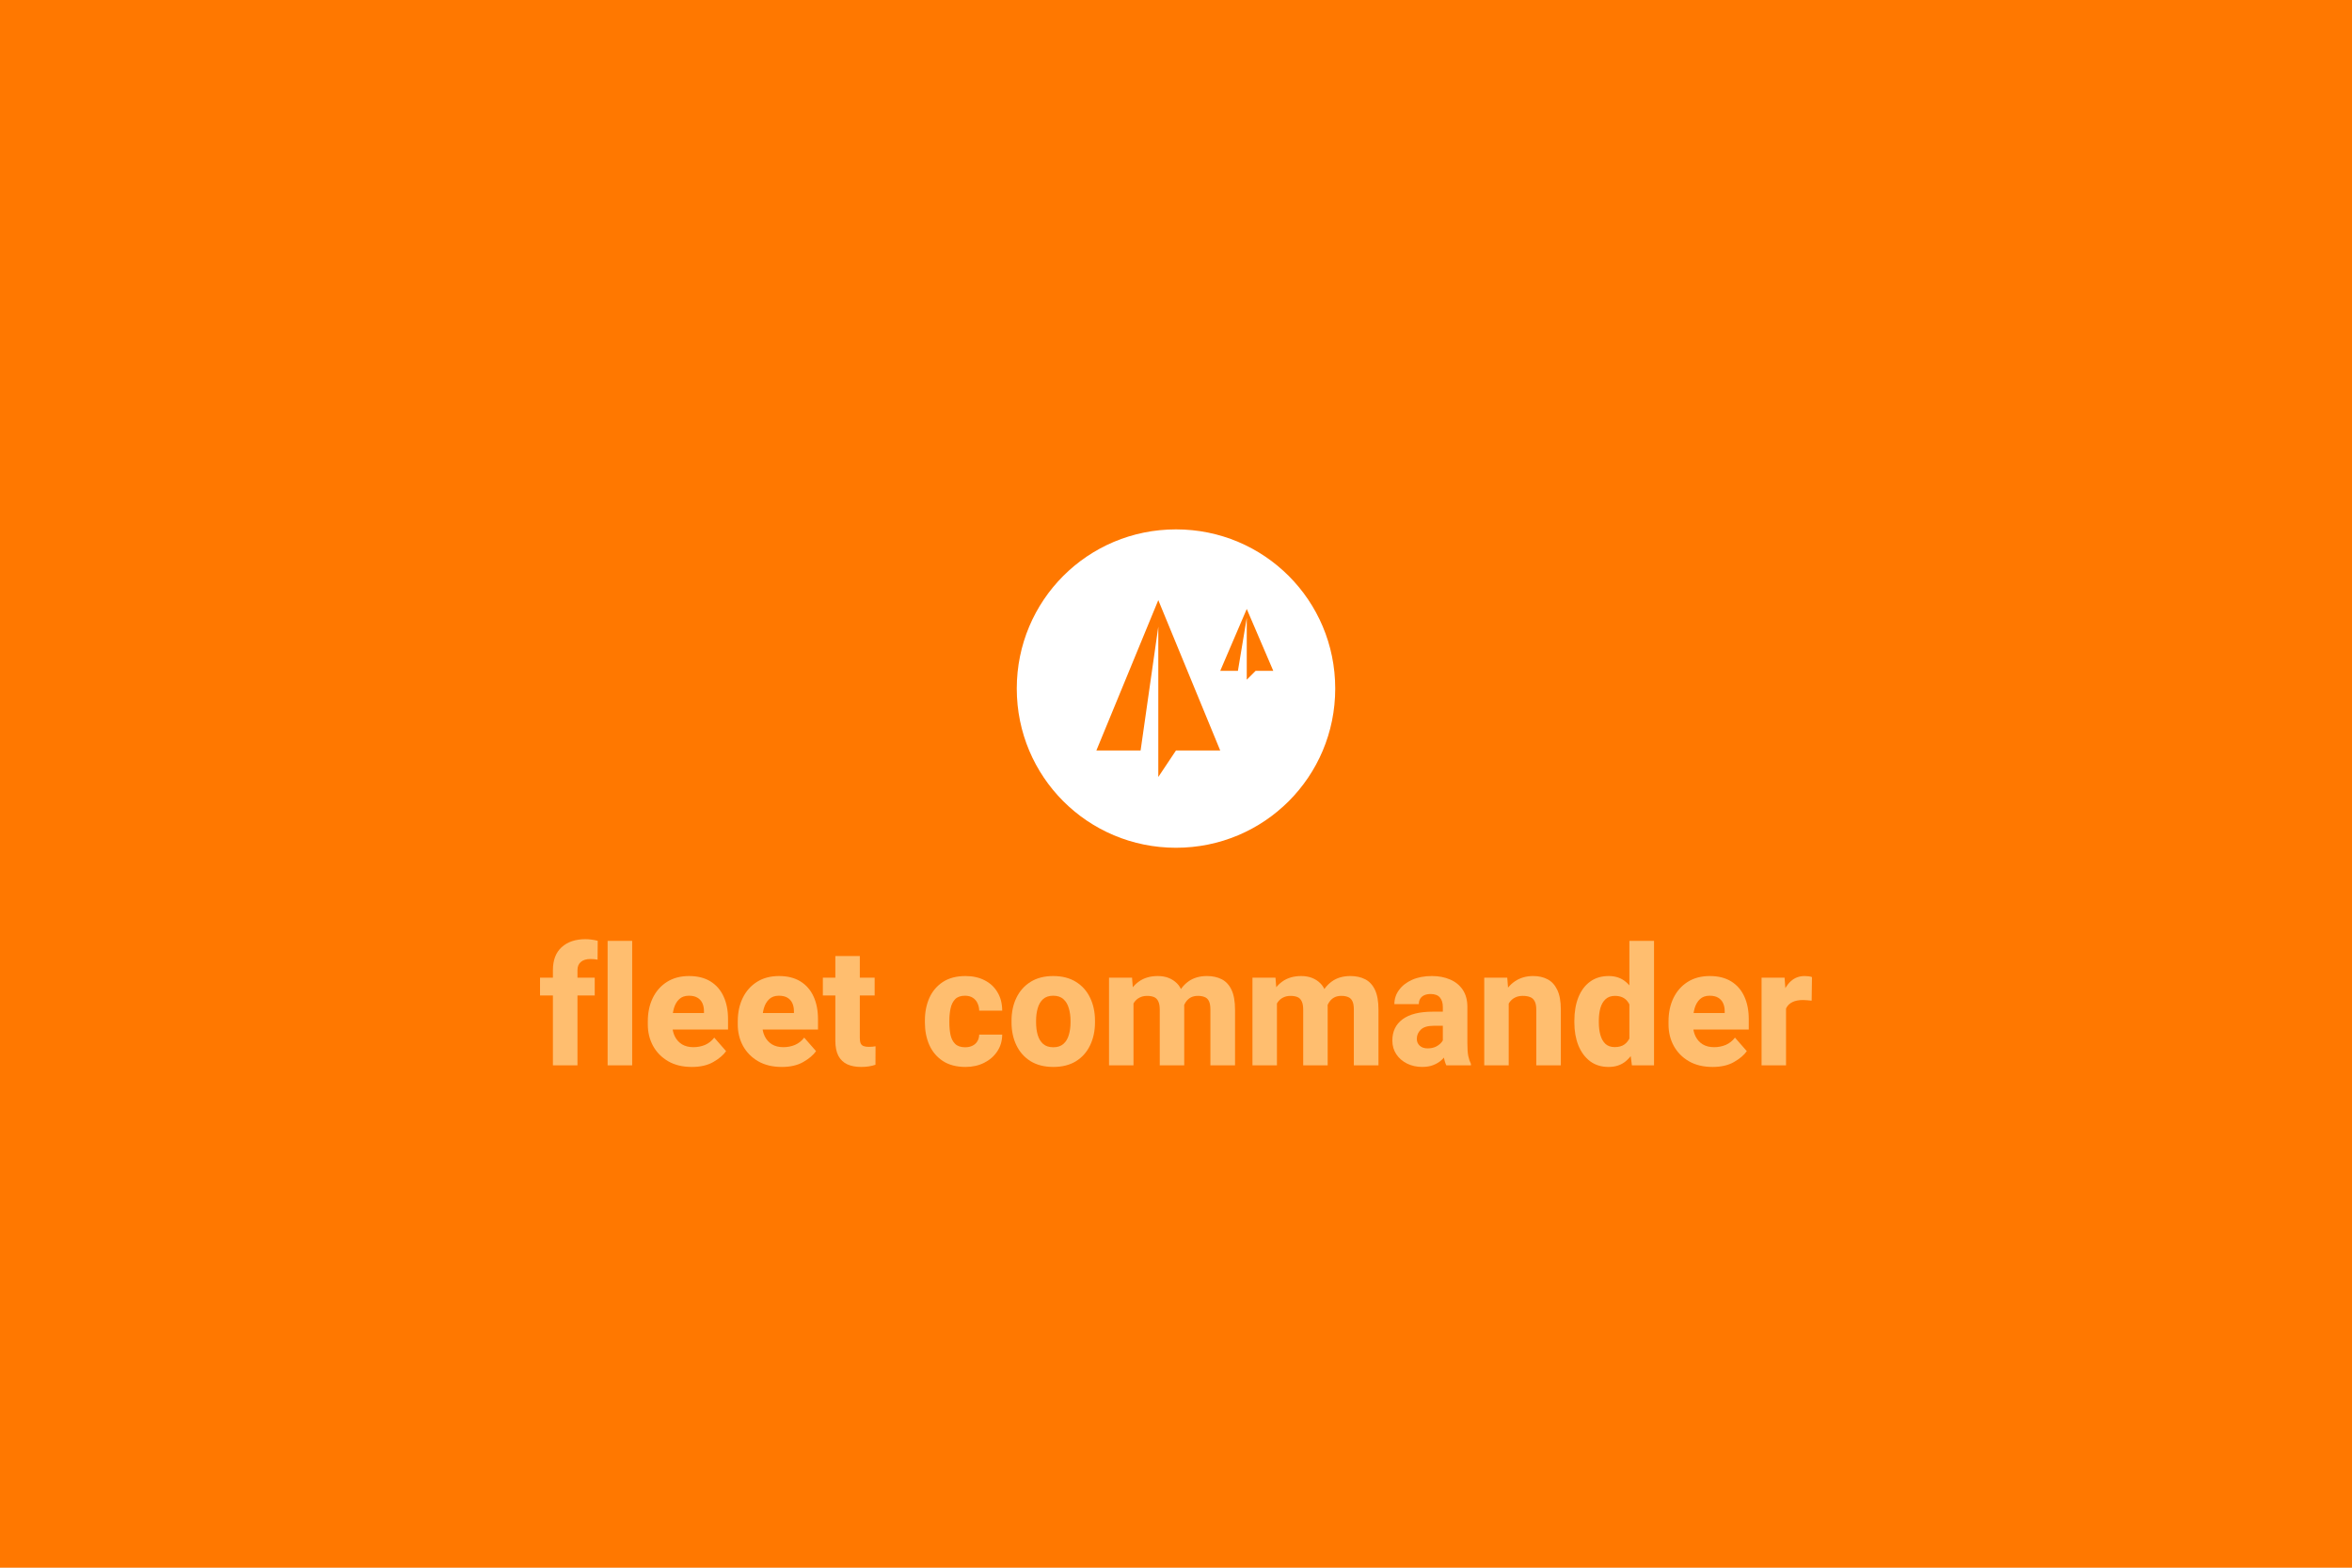
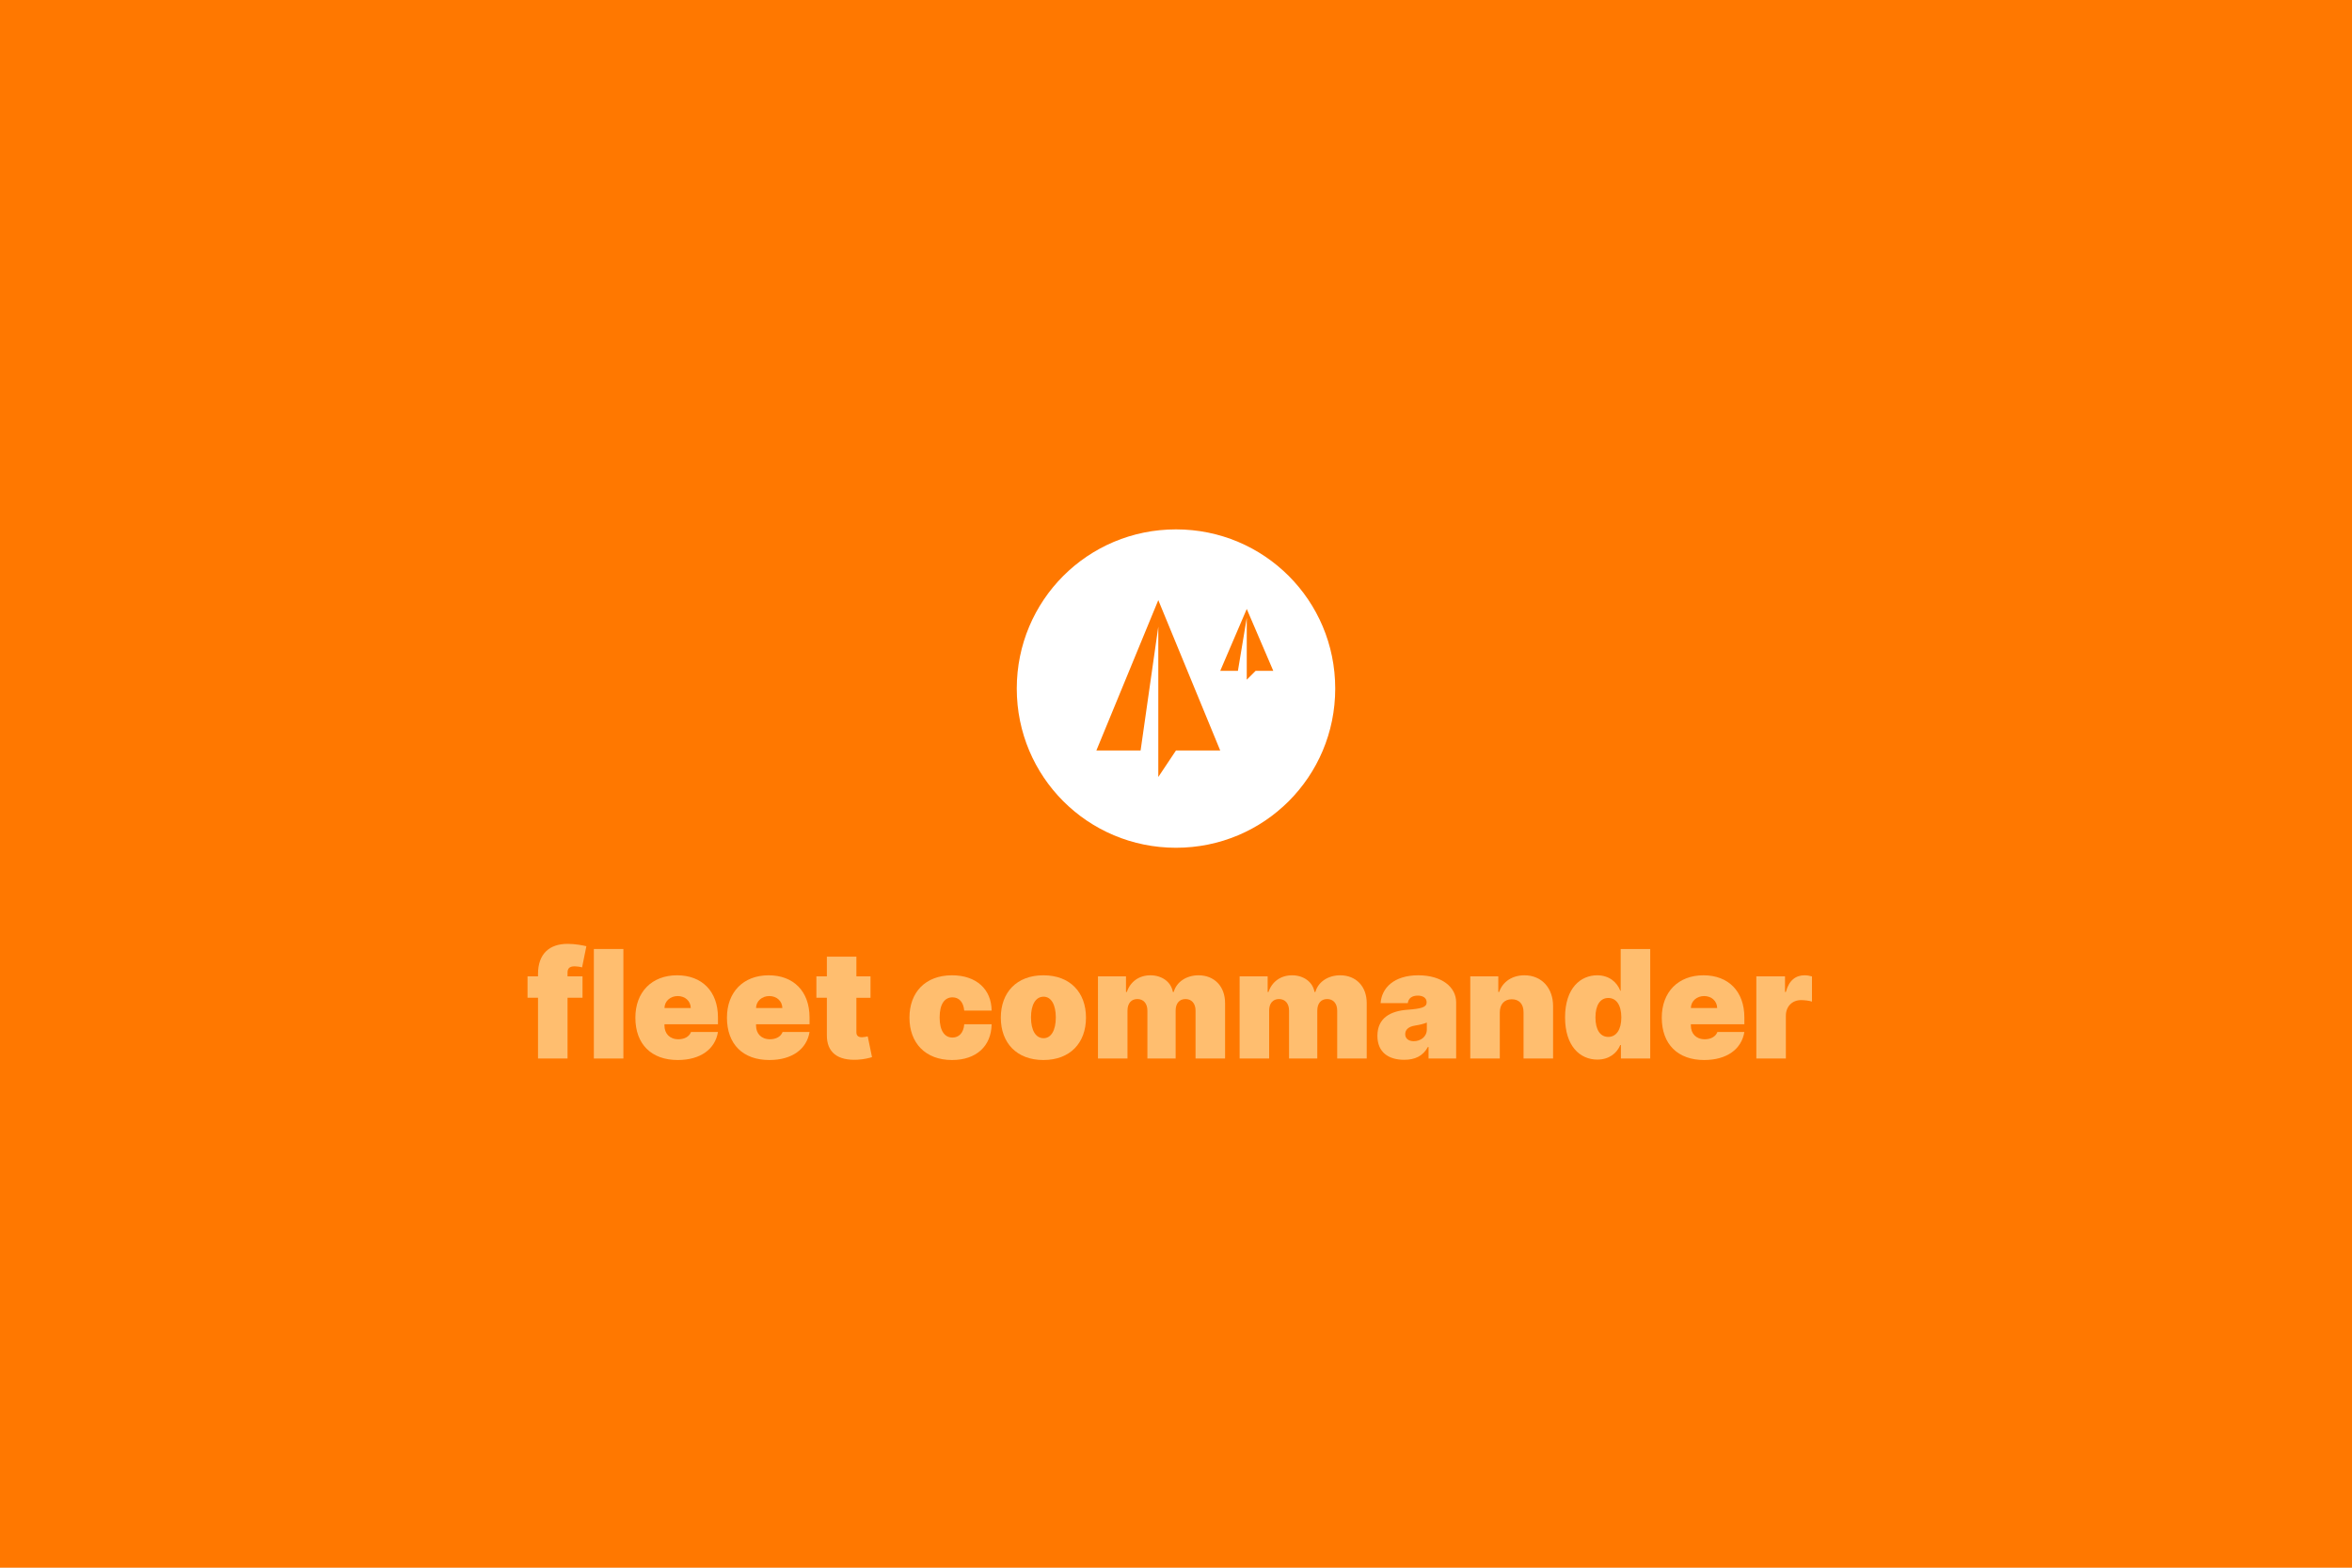
<svg xmlns="http://www.w3.org/2000/svg" id="svg10448" version="1.1" viewBox="0 0 158.75 105.833" height="400" width="600">
  <defs id="defs10442">
    <filter id="filter62647-5-1-29" style="color-interpolation-filters:sRGB" x="-0.143" y="-0.089" width="1.287" height="1.34">
      <feFlood id="feFlood62637-04-2-75" result="flood" flood-color="rgb(0,0,0)" flood-opacity="0.18" />
      <feComposite id="feComposite62639-87-2-64" result="composite1" operator="in" in2="SourceGraphic" in="flood" />
      <feGaussianBlur id="feGaussianBlur62641-1-7-63" result="blur" stdDeviation="7" in="composite1" />
      <feOffset id="feOffset62643-7-7-7" result="offset" dy="6" dx="0" />
      <feComposite id="feComposite62645-2-9-9" result="fbSourceGraphic" operator="over" in2="offset" in="SourceGraphic" />
      <feColorMatrix id="feColorMatrix62793-7-1-7" values="0 0 0 -1 0 0 0 0 -1 0 0 0 0 -1 0 0 0 0 1 0" in="fbSourceGraphic" result="fbSourceGraphicAlpha" />
      <feFlood in="fbSourceGraphic" result="flood" flood-color="rgb(0,0,0)" flood-opacity="0.349" id="feFlood62795-2-4-49" />
      <feComposite result="composite1" operator="in" in="flood" id="feComposite62797-26-04-17" in2="fbSourceGraphic" />
      <feGaussianBlur result="blur" stdDeviation="3.5" in="composite1" id="feGaussianBlur62799-1-7-0" />
      <feOffset result="offset" dy="3" dx="0" id="feOffset62801-06-8-6" />
      <feComposite result="composite2" operator="over" in="fbSourceGraphic" id="feComposite62803-1-7-0" in2="offset" />
    </filter>
  </defs>
  <g transform="translate(-459.7283,604.7206)" id="layer1">
    <rect y="-604.721" x="459.728" height="105.833" width="158.75" id="rect965" style="fill:#ff7800;fill-opacity:1;stroke:none;stroke-width:0.265;stroke-linecap:butt;stroke-linejoin:miter;font-variation-settings:normal;opacity:1;vector-effect:none;stroke-miterlimit:4;stroke-dasharray:none;stroke-dashoffset:0;stroke-opacity:1;-inkscape-stroke:none;stop-color:#000000;stop-opacity:1" />
    <text id="text977" y="-642.845" x="539.169" style="font-style:normal;font-variant:normal;font-weight:800;font-stretch:normal;font-size:5.644px;line-height:0%;font-family:Cantarell;-inkscape-font-specification:'Cantarell Ultra-Bold';text-align:center;letter-spacing:-0.106px;word-spacing:0px;text-anchor:middle;display:inline;fill:#ffffff;fill-opacity:1;stroke:none;stroke-width:0.265" xml:space="preserve">
      <tspan id="tspan973" y="-642.845" x="539.169" style="font-style:normal;font-variant:normal;font-weight:normal;font-stretch:normal;font-size:5.644px;line-height:1.25;font-family:Cantarell;-inkscape-font-specification:'Cantarell Ultra-Bold';text-align:center;text-anchor:middle;fill:#ffffff;stroke-width:0.265">Try the lastest and greatest GNOME software</tspan>
      <tspan id="tspan975" y="-635.79" x="539.116" style="font-style:normal;font-variant:normal;font-weight:normal;font-stretch:normal;font-size:5.644px;line-height:1.25;font-family:Cantarell;-inkscape-font-specification:'Cantarell Ultra-Bold';text-align:center;text-anchor:middle;fill:#ffffff;stroke-width:0.265">in a VM or on real hardware</tspan>
    </text>
    <g id="g3132" transform="translate(-0.2777995,5.417199)">
      <path id="rect2" style="font-variation-settings:normal;vector-effect:none;fill:#ffffff;fill-opacity:1;stroke-width:0.119;stroke-linecap:butt;stroke-linejoin:miter;stroke-miterlimit:4;stroke-dasharray:none;stroke-dashoffset:0;stroke-opacity:1;-inkscape-stroke:none;stop-color:#000000" d="m 539.381,-574.4 c -5.954,0 -10.747,4.793 -10.747,10.747 0,5.954 4.793,10.747 10.747,10.747 5.954,0 10.747,-4.793 10.747,-10.747 0,-5.954 -4.793,-10.747 -10.747,-10.747 z m -1.195,4.776 4.179,10.15 h -2.985 l -1.194,1.791 v -10.15 l -1.194,8.359 h -2.985 z m 5.971,0.597 1.791,4.179 h -1.194 l -0.597,0.597 v -4.179 l -0.597,3.582 h -1.194 z" />
-       <g aria-label="fleet commander" id="text3097" style="font-weight:bold;font-size:23.363px;line-height:1.25;font-family:Heebo;-inkscape-font-specification:'Heebo, Bold';letter-spacing:0px;word-spacing:0px;fill:#ffbe6f;stroke-width:0.283" transform="matrix(0.47949,0,0,0.47949,476.8486,-548.8911)">
-         <path d="M 42.705,22.258 V 8.865 q 0,-2.122 1.232,-3.24 1.243,-1.129 3.354,-1.129 0.468,0 0.89,0.068 0.433,0.057 0.833,0.16 l -0.023,2.658 Q 48.774,7.336 48.523,7.313 48.284,7.29 47.987,7.29 q -0.867,0 -1.346,0.411 -0.479,0.399 -0.479,1.164 V 22.258 Z m 5.886,-9.834 H 40.891 V 9.914 h 7.7 z" id="path13" style="fill:#ffbe6f" />
-         <path d="M 53.862,22.258 H 50.406 V 4.735 h 3.457 z" id="path15" style="fill:#ffbe6f" />
-         <path d="m 62.258,22.486 q -1.951,0 -3.343,-0.81 -1.38,-0.81 -2.122,-2.167 -0.73,-1.358 -0.73,-3 V 16.063 q 0,-1.848 0.696,-3.285 0.707,-1.449 2.008,-2.27 1.3,-0.821 3.103,-0.821 1.791,0 3.012,0.753 1.221,0.753 1.848,2.122 0.627,1.358 0.627,3.194 v 1.46 h -9.845 v -2.316 h 6.457 V 14.626 q 0,-0.639 -0.228,-1.129 -0.228,-0.491 -0.696,-0.764 -0.456,-0.274 -1.198,-0.274 -0.844,0 -1.358,0.479 -0.513,0.479 -0.753,1.289 -0.228,0.81 -0.228,1.837 v 0.445 q 0,0.947 0.354,1.666 0.354,0.719 1.015,1.129 0.662,0.399 1.597,0.399 0.878,0 1.643,-0.319 0.764,-0.331 1.3,-1.027 l 1.666,1.905 q -0.582,0.833 -1.802,1.529 -1.209,0.696 -3.023,0.696 z" id="path17" style="fill:#ffbe6f" />
-         <path d="m 74.921,22.486 q -1.951,0 -3.343,-0.81 -1.38,-0.81 -2.122,-2.167 -0.73,-1.358 -0.73,-3 V 16.063 q 0,-1.848 0.696,-3.285 0.707,-1.449 2.008,-2.27 1.3,-0.821 3.103,-0.821 1.791,0 3.012,0.753 1.221,0.753 1.848,2.122 0.627,1.358 0.627,3.194 v 1.46 H 70.175 V 14.899 H 76.632 V 14.626 q 0,-0.639 -0.228,-1.129 -0.228,-0.491 -0.696,-0.764 -0.456,-0.274 -1.198,-0.274 -0.844,0 -1.358,0.479 -0.513,0.479 -0.753,1.289 -0.228,0.81 -0.228,1.837 v 0.445 q 0,0.947 0.354,1.666 0.354,0.719 1.015,1.129 0.662,0.399 1.597,0.399 0.878,0 1.643,-0.319 0.764,-0.331 1.3,-1.027 l 1.666,1.905 q -0.582,0.833 -1.802,1.529 -1.209,0.696 -3.023,0.696 z" id="path19" style="fill:#ffbe6f" />
-         <path d="M 87.995,12.424 H 80.705 V 9.914 h 7.29 z M 85.907,6.868 V 18.402 q 0,0.502 0.125,0.776 0.137,0.274 0.422,0.376 0.285,0.103 0.707,0.103 0.308,0 0.548,-0.023 0.24,-0.023 0.411,-0.057 l -0.011,2.601 q -0.422,0.148 -0.924,0.228 -0.491,0.08 -1.107,0.08 -1.107,0 -1.928,-0.365 -0.81,-0.376 -1.255,-1.186 -0.433,-0.821 -0.433,-2.145 V 6.868 Z" id="path21" style="fill:#ffbe6f" />
-         <path d="m 100.737,19.714 q 0.582,0 1.027,-0.217 0.445,-0.217 0.684,-0.616 0.251,-0.399 0.262,-0.947 h 3.24 q -0.011,1.335 -0.696,2.361 -0.684,1.027 -1.848,1.609 -1.164,0.582 -2.612,0.582 -1.917,0 -3.194,-0.833 -1.266,-0.833 -1.905,-2.247 -0.627,-1.415 -0.627,-3.16 v -0.308 q 0,-1.757 0.627,-3.171 0.639,-1.415 1.905,-2.247 1.278,-0.833 3.183,-0.833 1.529,0 2.681,0.593 1.164,0.582 1.814,1.677 0.662,1.084 0.673,2.601 h -3.24 q -0.011,-0.582 -0.24,-1.05 -0.217,-0.479 -0.662,-0.764 -0.445,-0.285 -1.095,-0.285 -0.913,0 -1.392,0.491 -0.468,0.491 -0.639,1.289 -0.171,0.787 -0.171,1.7 v 0.308 q 0,0.924 0.16,1.723 0.171,0.787 0.65,1.266 0.491,0.479 1.415,0.479 z" id="path23" style="fill:#ffbe6f" />
-         <path d="m 107.262,15.972 q 0,-1.802 0.684,-3.217 0.684,-1.426 1.996,-2.247 1.312,-0.821 3.183,-0.821 1.894,0 3.206,0.821 1.323,0.821 1.996,2.247 0.684,1.415 0.684,3.217 v 0.24 q 0,1.791 -0.684,3.217 -0.673,1.426 -1.985,2.247 -1.312,0.81 -3.194,0.81 -1.882,0 -3.206,-0.81 -1.312,-0.821 -1.996,-2.247 -0.684,-1.426 -0.684,-3.217 z m 3.457,0.24 q 0,0.97 0.228,1.768 0.24,0.799 0.764,1.266 0.536,0.468 1.437,0.468 0.89,0 1.415,-0.468 0.536,-0.468 0.764,-1.266 0.24,-0.799 0.24,-1.768 v -0.24 q 0,-0.947 -0.24,-1.745 -0.228,-0.81 -0.764,-1.289 -0.525,-0.479 -1.437,-0.479 -0.89,0 -1.426,0.479 -0.525,0.479 -0.753,1.289 -0.228,0.799 -0.228,1.745 z" id="path25" style="fill:#ffbe6f" />
-         <path d="m 124.431,22.258 h -3.445 V 9.914 h 3.24 l 0.205,2.578 z m -1.426,-6.537 q 0,-1.757 0.548,-3.114 0.548,-1.358 1.62,-2.133 1.084,-0.787 2.681,-0.787 1.643,0 2.681,1.015 1.038,1.004 1.038,3.32 v 8.236 h -3.445 v -7.814 q 0,-0.787 -0.217,-1.209 -0.205,-0.433 -0.605,-0.593 -0.399,-0.16 -0.958,-0.16 -0.605,0 -1.061,0.24 -0.456,0.228 -0.753,0.662 -0.297,0.433 -0.445,1.027 -0.137,0.582 -0.137,1.266 z m 7.027,-0.137 q -0.011,-1.677 0.513,-3.012 0.536,-1.335 1.597,-2.11 1.061,-0.776 2.635,-0.776 1.186,0 2.076,0.456 0.89,0.456 1.38,1.494 0.491,1.038 0.491,2.784 v 7.837 h -3.468 v -7.849 q 0,-0.799 -0.217,-1.209 -0.205,-0.411 -0.605,-0.559 -0.388,-0.16 -0.935,-0.16 -0.57,0 -0.992,0.217 -0.411,0.217 -0.696,0.627 -0.274,0.399 -0.422,0.947 -0.137,0.536 -0.137,1.175 z" id="path27" style="fill:#ffbe6f" />
-         <path d="m 144.623,22.258 h -3.445 V 9.914 h 3.24 l 0.205,2.578 z m -1.426,-6.537 q 0,-1.757 0.548,-3.114 0.548,-1.358 1.62,-2.133 1.084,-0.787 2.681,-0.787 1.643,0 2.681,1.015 1.038,1.004 1.038,3.32 v 8.236 h -3.445 v -7.814 q 0,-0.787 -0.217,-1.209 -0.205,-0.433 -0.605,-0.593 -0.399,-0.16 -0.958,-0.16 -0.605,0 -1.061,0.24 -0.456,0.228 -0.753,0.662 -0.297,0.433 -0.445,1.027 -0.137,0.582 -0.137,1.266 z m 7.027,-0.137 q -0.011,-1.677 0.513,-3.012 0.536,-1.335 1.597,-2.11 1.061,-0.776 2.635,-0.776 1.186,0 2.076,0.456 0.89,0.456 1.38,1.494 0.491,1.038 0.491,2.784 v 7.837 h -3.468 v -7.849 q 0,-0.799 -0.217,-1.209 -0.205,-0.411 -0.605,-0.559 -0.388,-0.16 -0.935,-0.16 -0.57,0 -0.992,0.217 -0.411,0.217 -0.696,0.627 -0.274,0.399 -0.422,0.947 -0.137,0.536 -0.137,1.175 z" id="path29" style="fill:#ffbe6f" />
-         <path d="m 167.975,14.032 q 0,-0.833 -0.411,-1.323 -0.411,-0.491 -1.312,-0.491 -0.513,0 -0.89,0.171 -0.376,0.171 -0.57,0.491 -0.194,0.308 -0.194,0.764 h -3.445 q 0,-1.095 0.65,-1.985 0.65,-0.901 1.837,-1.437 1.186,-0.536 2.795,-0.536 1.437,0 2.567,0.491 1.129,0.479 1.78,1.449 0.65,0.97 0.65,2.43 v 5.156 q 0,1.095 0.125,1.734 0.137,0.639 0.376,1.118 v 0.194 h -3.468 q -0.251,-0.525 -0.376,-1.312 -0.114,-0.787 -0.114,-1.597 z m 0.468,2.658 h -1.757 q -1.255,0 -1.814,0.548 -0.559,0.536 -0.559,1.3 0,0.582 0.411,0.958 0.411,0.376 1.107,0.376 0.719,0 1.232,-0.274 0.525,-0.285 0.799,-0.673 0.285,-0.399 0.274,-0.73 l 0.89,1.483 q -0.183,0.456 -0.491,0.947 -0.297,0.491 -0.764,0.913 -0.468,0.422 -1.141,0.684 -0.662,0.262 -1.563,0.262 -1.164,0 -2.122,-0.468 -0.958,-0.479 -1.517,-1.312 -0.559,-0.844 -0.559,-1.928 0,-1.939 1.437,-3 1.437,-1.072 4.278,-1.072 h 1.837 z" id="path31" style="fill:#ffbe6f" />
-         <path d="m 177.25,22.258 h -3.445 V 9.914 h 3.24 l 0.205,2.635 z m -1.415,-6.537 q 0,-1.871 0.605,-3.217 0.605,-1.358 1.7,-2.088 1.095,-0.73 2.544,-0.73 1.164,0 2.031,0.456 0.878,0.456 1.369,1.494 0.502,1.027 0.502,2.795 v 7.826 h -3.457 v -7.849 q 0,-0.764 -0.228,-1.175 -0.217,-0.422 -0.639,-0.582 -0.422,-0.171 -1.038,-0.171 -0.627,0 -1.095,0.24 -0.456,0.228 -0.764,0.662 -0.297,0.433 -0.445,1.027 -0.148,0.582 -0.148,1.266 z" id="path33" style="fill:#ffbe6f" />
-         <path d="m 194.236,4.735 h 3.468 v 17.522 h -3.114 l -0.354,-2.749 z m -7.746,11.26 q 0,-1.882 0.559,-3.297 0.57,-1.426 1.643,-2.213 1.084,-0.799 2.635,-0.799 1.449,0 2.418,0.833 0.981,0.821 1.54,2.259 0.57,1.426 0.787,3.24 v 0.285 q -0.217,1.723 -0.787,3.126 -0.559,1.403 -1.54,2.236 -0.97,0.821 -2.441,0.821 -1.529,0 -2.612,-0.81 -1.072,-0.821 -1.643,-2.236 -0.559,-1.415 -0.559,-3.206 z m 3.445,0.24 q 0,0.958 0.217,1.745 0.217,0.787 0.707,1.255 0.491,0.456 1.323,0.456 0.821,0 1.346,-0.365 0.525,-0.376 0.799,-1.038 0.274,-0.662 0.319,-1.529 v -1.186 q -0.023,-0.742 -0.194,-1.312 -0.16,-0.582 -0.456,-0.97 -0.285,-0.399 -0.742,-0.605 -0.445,-0.205 -1.05,-0.205 -0.821,0 -1.323,0.468 -0.502,0.456 -0.73,1.255 -0.217,0.787 -0.217,1.791 z" id="path35" style="fill:#ffbe6f" />
-         <path d="m 205.94,22.486 q -1.951,0 -3.343,-0.81 -1.38,-0.81 -2.122,-2.167 -0.73,-1.358 -0.73,-3 V 16.063 q 0,-1.848 0.696,-3.285 0.707,-1.449 2.008,-2.27 1.3,-0.821 3.103,-0.821 1.791,0 3.012,0.753 1.221,0.753 1.848,2.122 0.627,1.358 0.627,3.194 v 1.46 h -9.845 v -2.316 h 6.457 V 14.626 q 0,-0.639 -0.228,-1.129 -0.228,-0.491 -0.696,-0.764 -0.456,-0.274 -1.198,-0.274 -0.844,0 -1.358,0.479 -0.513,0.479 -0.753,1.289 -0.228,0.81 -0.228,1.837 v 0.445 q 0,0.947 0.354,1.666 0.354,0.719 1.015,1.129 0.662,0.399 1.597,0.399 0.878,0 1.643,-0.319 0.764,-0.331 1.3,-1.027 l 1.666,1.905 q -0.582,0.833 -1.802,1.529 -1.209,0.696 -3.023,0.696 z" id="path37" style="fill:#ffbe6f" />
-         <path d="m 216.287,22.258 h -3.445 V 9.914 h 3.24 l 0.205,2.841 z m 3.605,-9.103 q -0.251,-0.034 -0.593,-0.057 -0.342,-0.034 -0.616,-0.034 -0.901,0 -1.483,0.285 -0.582,0.274 -0.867,0.821 -0.285,0.548 -0.308,1.358 l -0.673,-0.297 q 0,-1.609 0.411,-2.863 0.411,-1.255 1.209,-1.962 0.799,-0.719 1.939,-0.719 0.262,0 0.548,0.034 0.297,0.034 0.479,0.114 z" id="path39" style="fill:#ffbe6f" />
+       <g aria-label="fleet commander" id="text106" style="font-weight:bold;font-size:23.363px;line-height:1.25;font-family:Heebo;-inkscape-font-specification:'Heebo, Bold';letter-spacing:0px;word-spacing:0px;fill:#ffbe6f;stroke-width:0.312;font-variation-settings:normal;opacity:1;vector-effect:none;fill-opacity:1;stroke-linecap:butt;stroke-linejoin:miter;stroke-miterlimit:4;stroke-dasharray:none;stroke-dashoffset:0;stroke-opacity:1;-inkscape-stroke:none;stop-color:#000000;stop-opacity:1" transform="matrix(0.4351742,0,0,0.4351742,477.8305,-548.4596)">
+         <path d="M 49.389,9.733 H 47.066 V 9.169 c 0,-0.597 0.232,-0.996 1.095,-0.996 0.332,0 0.83,0.066 1.162,0.166 l 0.664,-3.285 c -0.531,-0.133 -1.759,-0.365 -2.92,-0.365 -2.788,0 -4.58,1.527 -4.58,4.679 v 0.365 h -1.626 v 3.319 h 1.626 v 9.425 h 4.58 v -9.425 h 2.323 z" style="font-weight:900;font-family:Inter;-inkscape-font-specification:'Inter, Heavy';font-variation-settings:normal;vector-effect:none;fill:#ffbe6f;fill-opacity:1;stroke-width:0.312;stroke-linecap:butt;stroke-linejoin:miter;stroke-miterlimit:4;stroke-dasharray:none;stroke-dashoffset:0;stroke-opacity:1;-inkscape-stroke:none;stop-color:#000000;stop-opacity:1" id="path5815" />
+         <path d="M 55.728,5.485 H 51.148 V 22.476 h 4.58 z" style="font-weight:900;font-family:Inter;-inkscape-font-specification:'Inter, Heavy';font-variation-settings:normal;vector-effect:none;fill:#ffbe6f;fill-opacity:1;stroke-width:0.312;stroke-linecap:butt;stroke-linejoin:miter;stroke-miterlimit:4;stroke-dasharray:none;stroke-dashoffset:0;stroke-opacity:1;-inkscape-stroke:none;stop-color:#000000;stop-opacity:1" id="path5817" />
+         <path d="m 64.157,22.709 c 3.534,0 5.808,-1.693 6.239,-4.347 h -4.181 c -0.265,0.722 -1.02,1.128 -1.958,1.128 -1.361,0 -2.157,-0.896 -2.157,-2.124 v -0.199 h 8.297 v -1.062 c 0,-4.057 -2.489,-6.538 -6.339,-6.538 -3.949,0 -6.471,2.622 -6.471,6.571 0,4.123 2.489,6.571 6.571,6.571 z m -2.058,-8.064 c 0.025,-1.103 0.938,-1.858 2.058,-1.858 1.137,0 1.999,0.763 2.024,1.858 z" style="font-weight:900;font-family:Inter;-inkscape-font-specification:'Inter, Heavy';font-variation-settings:normal;vector-effect:none;fill:#ffbe6f;fill-opacity:1;stroke-width:0.312;stroke-linecap:butt;stroke-linejoin:miter;stroke-miterlimit:4;stroke-dasharray:none;stroke-dashoffset:0;stroke-opacity:1;-inkscape-stroke:none;stop-color:#000000;stop-opacity:1" id="path5819" />
+         <path d="m 78.361,22.709 c 3.534,0 5.808,-1.693 6.239,-4.347 h -4.181 c -0.265,0.722 -1.02,1.128 -1.958,1.128 -1.361,0 -2.157,-0.896 -2.157,-2.124 v -0.199 h 8.297 v -1.062 c 0,-4.057 -2.489,-6.538 -6.339,-6.538 -3.949,0 -6.471,2.622 -6.471,6.571 0,4.123 2.489,6.571 6.571,6.571 z m -2.058,-8.064 c 0.025,-1.103 0.938,-1.858 2.058,-1.858 1.137,0 1.999,0.763 2.024,1.858 z" style="font-weight:900;font-family:Inter;-inkscape-font-specification:'Inter, Heavy';font-variation-settings:normal;vector-effect:none;fill:#ffbe6f;fill-opacity:1;stroke-width:0.312;stroke-linecap:butt;stroke-linejoin:miter;stroke-miterlimit:4;stroke-dasharray:none;stroke-dashoffset:0;stroke-opacity:1;-inkscape-stroke:none;stop-color:#000000;stop-opacity:1" id="path5821" />
+         <path d="M 94.058,9.733 H 91.868 V 6.68 h -4.58 v 3.053 h -1.626 v 3.319 h 1.626 v 5.758 c -0.033,2.672 1.618,4.024 4.779,3.85 1.037,-0.058 1.809,-0.274 2.223,-0.398 l -0.664,-3.219 c -0.174,0.041 -0.622,0.133 -0.896,0.133 -0.597,0 -0.863,-0.265 -0.863,-0.796 v -5.326 h 2.19 z" style="font-weight:900;font-family:Inter;-inkscape-font-specification:'Inter, Heavy';font-variation-settings:normal;vector-effect:none;fill:#ffbe6f;fill-opacity:1;stroke-width:0.312;stroke-linecap:butt;stroke-linejoin:miter;stroke-miterlimit:4;stroke-dasharray:none;stroke-dashoffset:0;stroke-opacity:1;-inkscape-stroke:none;stop-color:#000000;stop-opacity:1" id="path5823" />
+         <path d="m 106.702,22.709 c 3.775,0 6.09,-2.165 6.14,-5.542 h -4.248 c -0.1,1.336 -0.821,2.058 -1.825,2.058 -1.203,0 -1.991,-1.029 -1.991,-3.12 0,-2.091 0.788,-3.12 1.991,-3.12 1.012,0 1.701,0.722 1.825,2.058 h 4.248 c -0.025,-3.319 -2.389,-5.476 -6.14,-5.476 -4.148,0 -6.604,2.655 -6.604,6.571 0,3.916 2.456,6.571 6.604,6.571 z" style="font-weight:900;font-family:Inter;-inkscape-font-specification:'Inter, Heavy';font-variation-settings:normal;vector-effect:none;fill:#ffbe6f;fill-opacity:1;stroke-width:0.312;stroke-linecap:butt;stroke-linejoin:miter;stroke-miterlimit:4;stroke-dasharray:none;stroke-dashoffset:0;stroke-opacity:1;-inkscape-stroke:none;stop-color:#000000;stop-opacity:1" id="path5825" />
+         <path d="m 120.873,22.709 c 4.148,0 6.604,-2.655 6.604,-6.571 0,-3.916 -2.456,-6.571 -6.604,-6.571 -4.148,0 -6.604,2.655 -6.604,6.571 0,3.916 2.456,6.571 6.604,6.571 z m 0.033,-3.385 c -1.228,0 -1.958,-1.22 -1.958,-3.219 0,-1.999 0.73,-3.219 1.958,-3.219 1.162,0 1.892,1.22 1.892,3.219 0,1.999 -0.73,3.219 -1.892,3.219 z" style="font-weight:900;font-family:Inter;-inkscape-font-specification:'Inter, Heavy';font-variation-settings:normal;vector-effect:none;fill:#ffbe6f;fill-opacity:1;stroke-width:0.312;stroke-linecap:butt;stroke-linejoin:miter;stroke-miterlimit:4;stroke-dasharray:none;stroke-dashoffset:0;stroke-opacity:1;-inkscape-stroke:none;stop-color:#000000;stop-opacity:1" id="path5827" />
+         <path d="m 129.335,22.476 h 4.58 v -7.434 c 0,-1.112 0.581,-1.792 1.527,-1.792 0.946,0 1.56,0.68 1.56,1.792 v 7.434 h 4.381 v -7.434 c 0,-1.112 0.581,-1.792 1.527,-1.792 0.946,0 1.56,0.68 1.56,1.792 v 7.434 h 4.58 v -8.595 c 0,-2.613 -1.676,-4.314 -4.115,-4.314 -1.892,0 -3.418,1.029 -3.85,2.589 h -0.133 c -0.265,-1.56 -1.693,-2.589 -3.485,-2.589 -1.767,0 -3.12,0.996 -3.651,2.589 h -0.133 V 9.733 h -4.347 z" style="font-weight:900;font-family:Inter;-inkscape-font-specification:'Inter, Heavy';font-variation-settings:normal;vector-effect:none;fill:#ffbe6f;fill-opacity:1;stroke-width:0.312;stroke-linecap:butt;stroke-linejoin:miter;stroke-miterlimit:4;stroke-dasharray:none;stroke-dashoffset:0;stroke-opacity:1;-inkscape-stroke:none;stop-color:#000000;stop-opacity:1" id="path5829" />
+         <path d="m 151.305,22.476 h 4.58 v -7.434 c 0,-1.112 0.581,-1.792 1.527,-1.792 0.946,0 1.56,0.68 1.56,1.792 v 7.434 h 4.381 v -7.434 c 0,-1.112 0.581,-1.792 1.527,-1.792 0.946,0 1.56,0.68 1.56,1.792 v 7.434 h 4.58 v -8.595 c 0,-2.613 -1.676,-4.314 -4.115,-4.314 -1.892,0 -3.418,1.029 -3.85,2.589 h -0.133 c -0.266,-1.56 -1.693,-2.589 -3.485,-2.589 -1.767,0 -3.12,0.996 -3.651,2.589 h -0.133 V 9.733 h -4.347 z" style="font-weight:900;font-family:Inter;-inkscape-font-specification:'Inter, Heavy';font-variation-settings:normal;vector-effect:none;fill:#ffbe6f;fill-opacity:1;stroke-width:0.312;stroke-linecap:butt;stroke-linejoin:miter;stroke-miterlimit:4;stroke-dasharray:none;stroke-dashoffset:0;stroke-opacity:1;-inkscape-stroke:none;stop-color:#000000;stop-opacity:1" id="path5831" />
+         <path d="m 176.825,22.675 c 1.659,0 2.912,-0.564 3.684,-1.991 h 0.1 v 1.792 h 4.281 v -8.728 c 0,-2.356 -2.232,-4.181 -5.874,-4.181 -3.808,0 -5.683,1.991 -5.841,4.314 h 4.215 c 0.108,-0.788 0.689,-1.162 1.56,-1.162 0.796,0 1.361,0.365 1.361,1.029 v 0.033 c 0,0.738 -0.813,0.971 -2.954,1.128 -2.63,0.191 -4.679,1.253 -4.679,4.049 0,2.539 1.709,3.717 4.148,3.717 z m 1.493,-2.887 c -0.78,0 -1.327,-0.382 -1.327,-1.095 0,-0.655 0.465,-1.162 1.527,-1.327 0.73,-0.116 1.344,-0.265 1.825,-0.465 v 1.062 c 0,1.162 -0.987,1.825 -2.024,1.825 z" style="font-weight:900;font-family:Inter;-inkscape-font-specification:'Inter, Heavy';font-variation-settings:normal;vector-effect:none;fill:#ffbe6f;fill-opacity:1;stroke-width:0.312;stroke-linecap:butt;stroke-linejoin:miter;stroke-miterlimit:4;stroke-dasharray:none;stroke-dashoffset:0;stroke-opacity:1;-inkscape-stroke:none;stop-color:#000000;stop-opacity:1" id="path5833" />
+         <path d="m 191.66,15.308 c 0.008,-1.261 0.722,-2.024 1.858,-2.024 1.153,0 1.834,0.763 1.825,2.024 v 7.168 h 4.58 v -8.131 c 0.008,-2.771 -1.742,-4.779 -4.447,-4.779 -1.875,0 -3.36,0.979 -3.916,2.589 h -0.133 V 9.733 h -4.347 V 22.476 h 4.58 z" style="font-weight:900;font-family:Inter;-inkscape-font-specification:'Inter, Heavy';font-variation-settings:normal;vector-effect:none;fill:#ffbe6f;fill-opacity:1;stroke-width:0.312;stroke-linecap:butt;stroke-linejoin:miter;stroke-miterlimit:4;stroke-dasharray:none;stroke-dashoffset:0;stroke-opacity:1;-inkscape-stroke:none;stop-color:#000000;stop-opacity:1" id="path5835" />
+         <path d="m 206.793,22.642 c 1.792,0 3.02,-0.962 3.551,-2.257 h 0.1 v 2.091 h 4.547 V 5.485 h -4.58 V 11.956 h -0.066 c -0.498,-1.294 -1.693,-2.389 -3.584,-2.389 -2.522,0 -4.978,1.925 -4.978,6.538 0,4.414 2.29,6.538 5.011,6.538 z m 1.693,-3.518 c -1.261,0 -1.991,-1.128 -1.991,-3.02 0,-1.892 0.73,-3.02 1.991,-3.02 1.261,0 2.024,1.128 2.024,3.02 0,1.858 -0.763,3.02 -2.024,3.02 z" style="font-weight:900;font-family:Inter;-inkscape-font-specification:'Inter, Heavy';font-variation-settings:normal;vector-effect:none;fill:#ffbe6f;fill-opacity:1;stroke-width:0.312;stroke-linecap:butt;stroke-linejoin:miter;stroke-miterlimit:4;stroke-dasharray:none;stroke-dashoffset:0;stroke-opacity:1;-inkscape-stroke:none;stop-color:#000000;stop-opacity:1" id="path5837" />
+         <path d="m 223.353,22.709 c 3.534,0 5.808,-1.693 6.239,-4.347 h -4.181 c -0.265,0.722 -1.02,1.128 -1.958,1.128 -1.361,0 -2.157,-0.896 -2.157,-2.124 v -0.199 h 8.297 v -1.062 c 0,-4.057 -2.489,-6.538 -6.339,-6.538 -3.949,0 -6.471,2.622 -6.471,6.571 0,4.123 2.489,6.571 6.571,6.571 z m -2.058,-8.064 c 0.025,-1.103 0.938,-1.858 2.058,-1.858 1.137,0 1.999,0.763 2.024,1.858 z" style="font-weight:900;font-family:Inter;-inkscape-font-specification:'Inter, Heavy';font-variation-settings:normal;vector-effect:none;fill:#ffbe6f;fill-opacity:1;stroke-width:0.312;stroke-linecap:butt;stroke-linejoin:miter;stroke-miterlimit:4;stroke-dasharray:none;stroke-dashoffset:0;stroke-opacity:1;-inkscape-stroke:none;stop-color:#000000;stop-opacity:1" id="path5839" />
+         <path d="m 231.45,22.476 h 4.58 v -6.637 c 0,-1.46 1.004,-2.423 2.356,-2.423 0.473,0 1.236,0.075 1.693,0.232 V 9.741 c -0.365,-0.108 -0.763,-0.174 -1.162,-0.174 -1.361,0 -2.423,0.796 -2.887,2.589 h -0.133 V 9.733 h -4.447 z" style="font-weight:900;font-family:Inter;-inkscape-font-specification:'Inter, Heavy';font-variation-settings:normal;vector-effect:none;fill:#ffbe6f;fill-opacity:1;stroke-width:0.312;stroke-linecap:butt;stroke-linejoin:miter;stroke-miterlimit:4;stroke-dasharray:none;stroke-dashoffset:0;stroke-opacity:1;-inkscape-stroke:none;stop-color:#000000;stop-opacity:1" id="path5841" />
      </g>
    </g>
  </g>
</svg>
